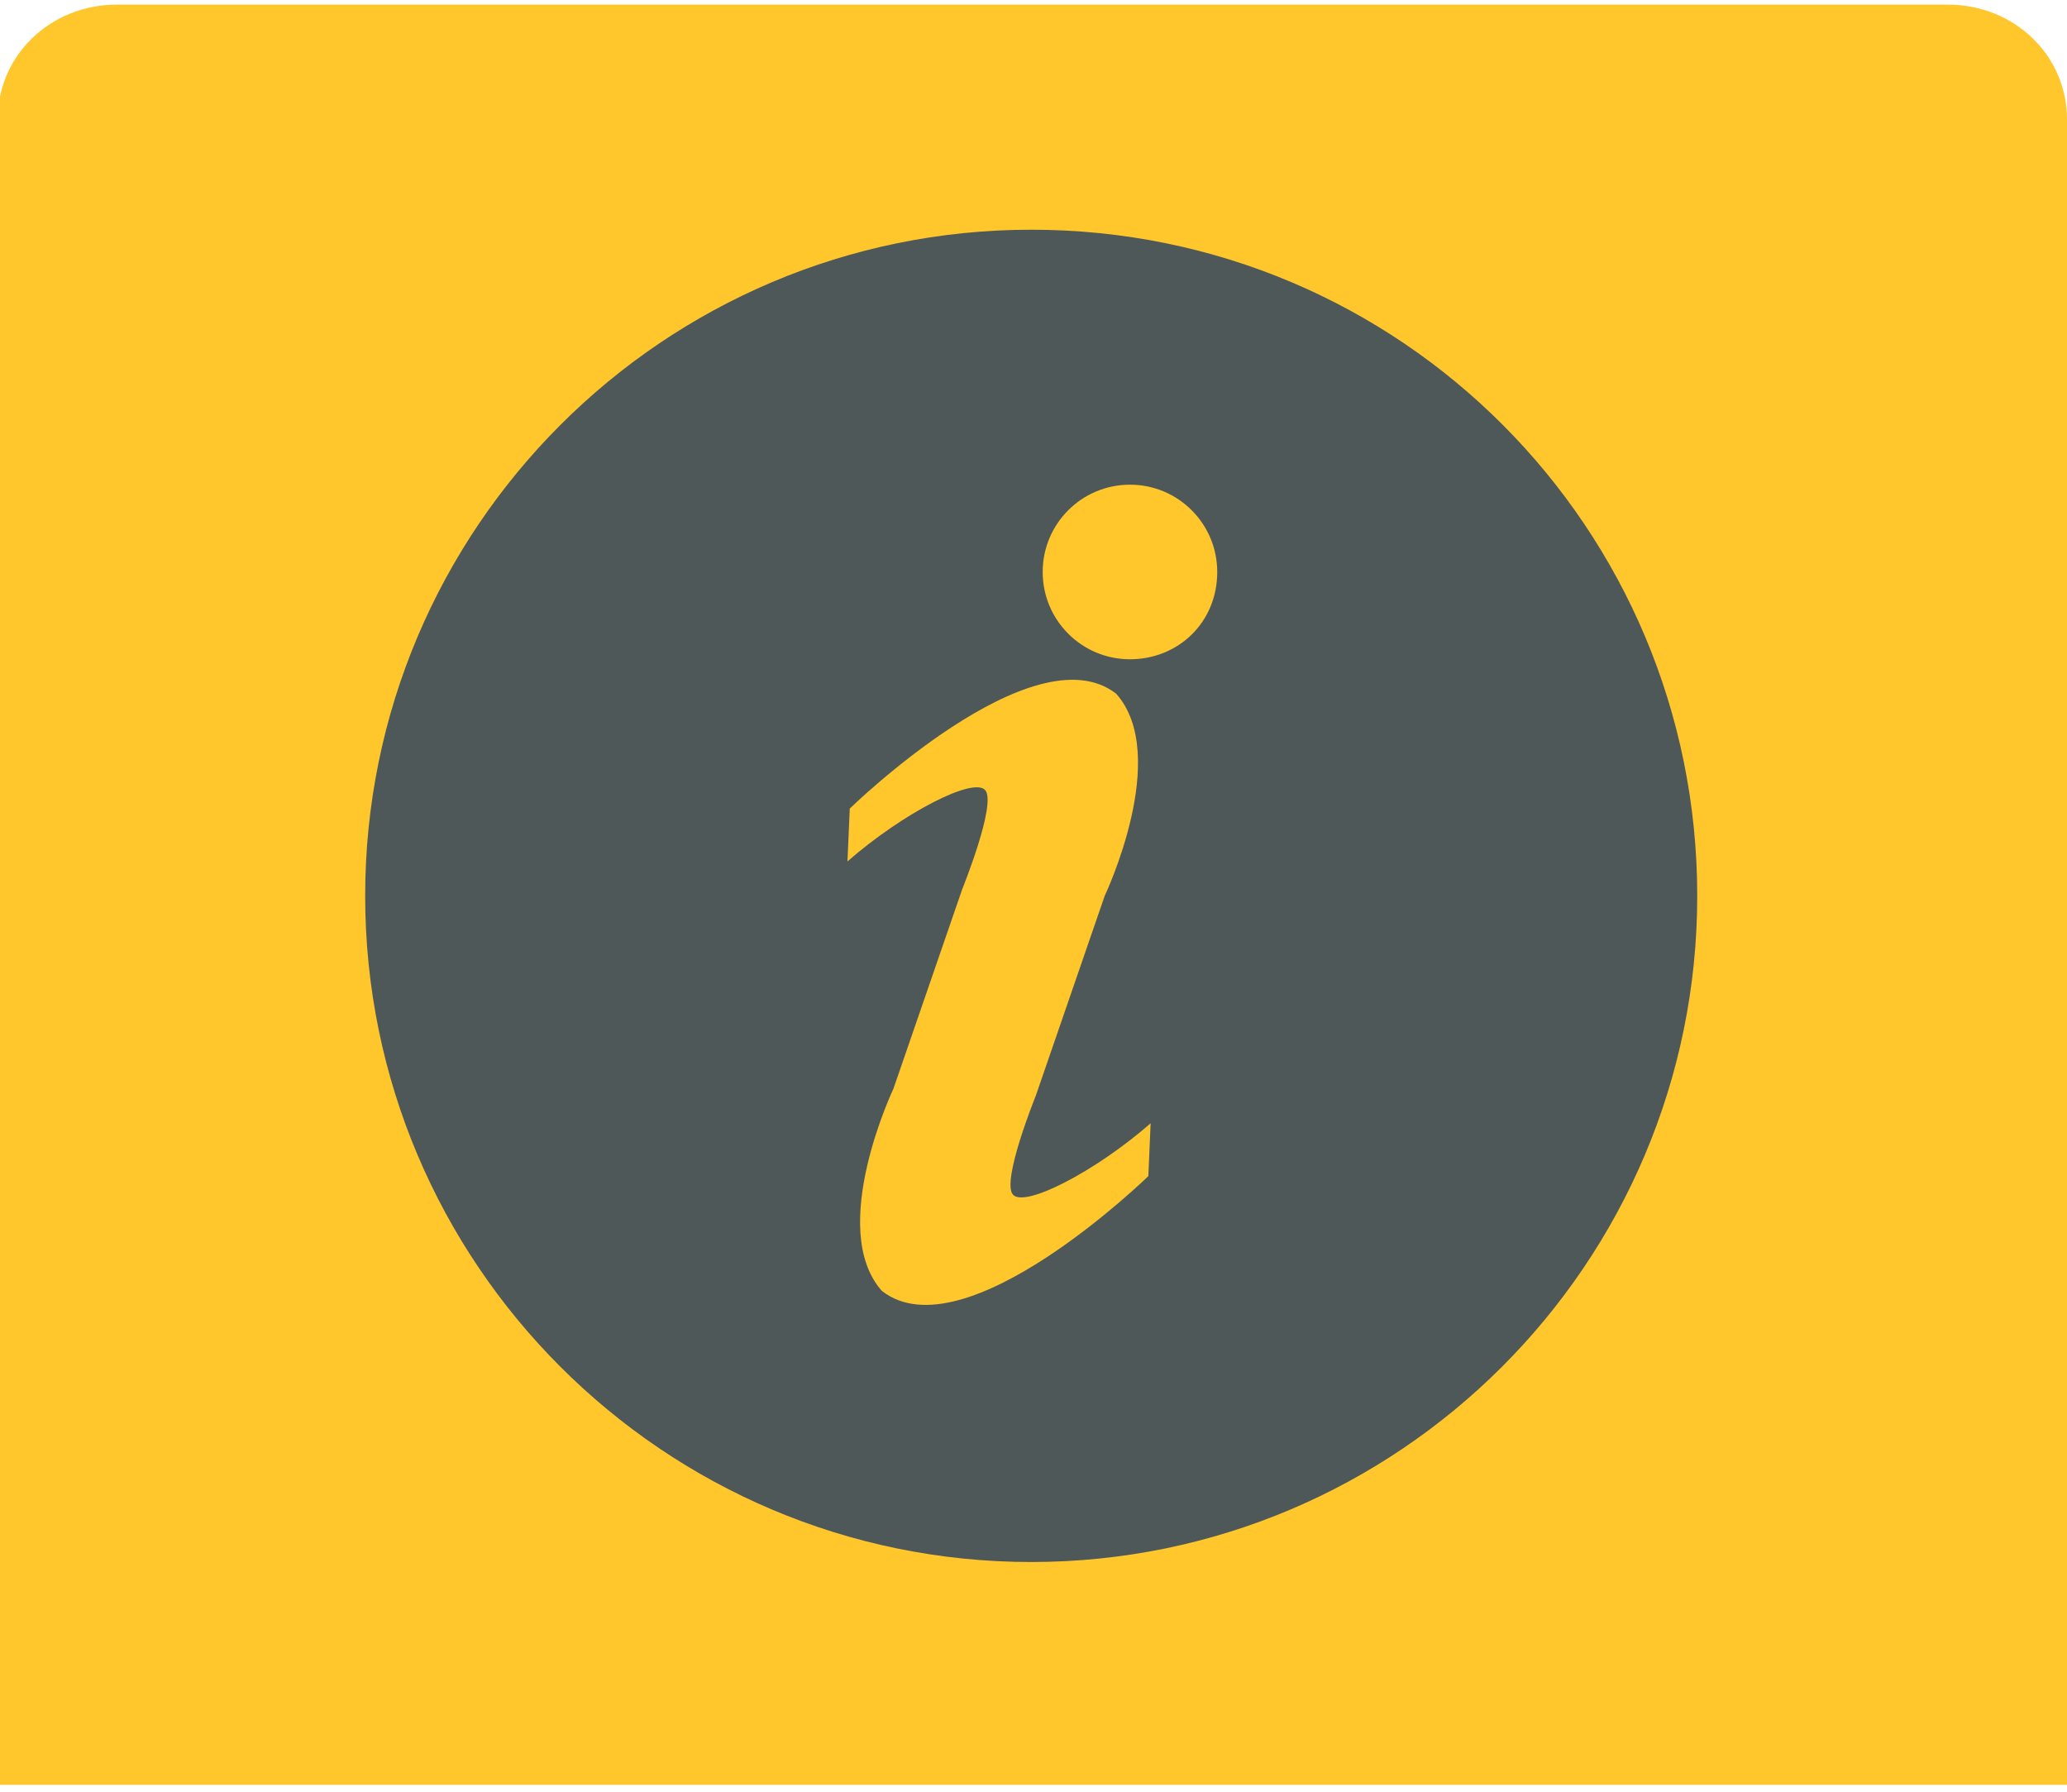
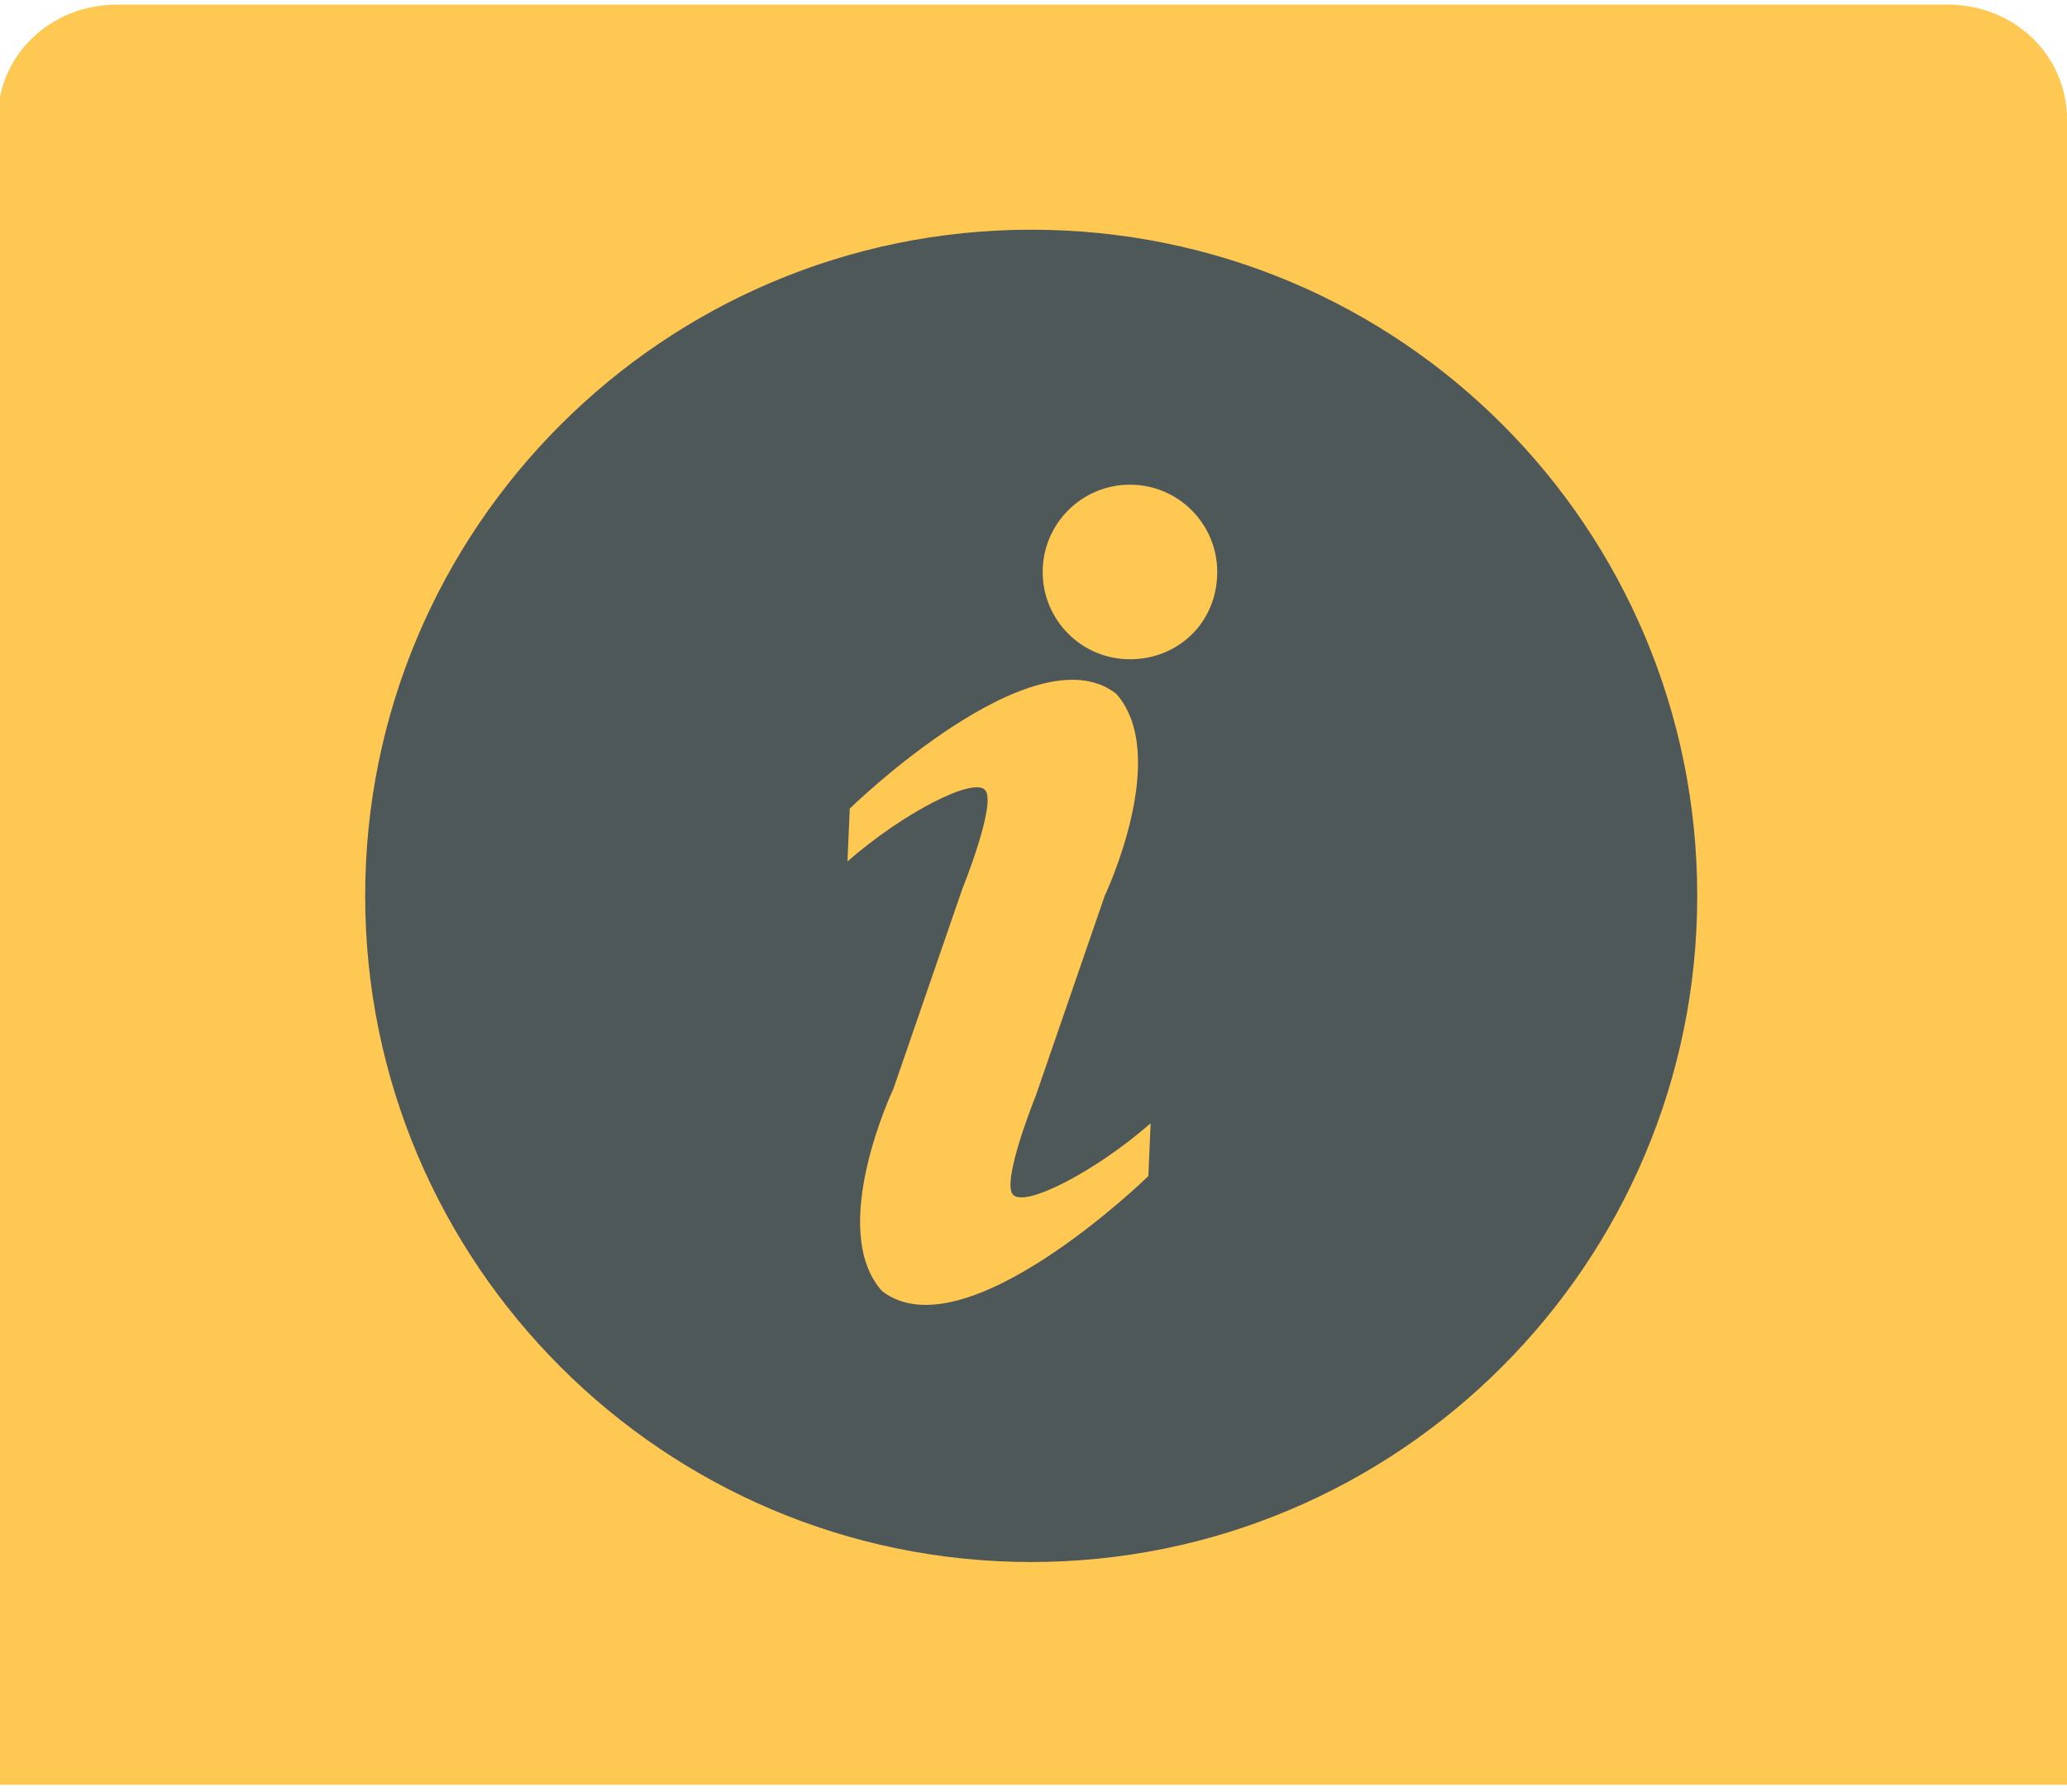
<svg xmlns="http://www.w3.org/2000/svg" version="1.1" id="Layer_1" x="0px" y="0px" viewBox="0 0 90 78" style="enable-background:new 0 0 90 78;" xml:space="preserve">
  <style type="text/css">
- 	.st0{fill:#FFC72C;}
+ 	.st0{fill:#FFC852;}
	.st1{fill:#4F5858;}
</style>
-   <path class="st0" d="M-0.1,77.8V5.2c0-2.8,2.3-5,5.2-5h79.7c2.9,0,5.2,2.2,5.2,5v72.5H-0.1z" />
+   <path class="st0" d="M-0.1,77.8V5.2c0-2.8,2.3-5,5.2-5h79.7c2.9,0,5.2,2.2,5.2,5v72.5H-0.1V77.8z" />
  <g id="Help">
-     <path class="st1" d="M44.9,10c-16,0-29,13-29,29s13,29,29,29s29-13,29-29S61,10,44.9,10z M50,51.2c0,0-8,7.8-11.6,5   c-2.4-2.7,0.5-8.8,0.5-8.8l3-8.7c0,0,1.5-3.7,1-4.3c-0.5-0.6-3.6,1-6,3.1l0.1-2.3c0,0,8-7.8,11.6-5c2.4,2.7-0.5,8.8-0.5,8.8l-3,8.7   c0,0-1.5,3.7-1,4.3s3.6-1,6-3.1L50,51.2z M49.2,28.7c-2.1,0-3.8-1.7-3.8-3.8s1.7-3.8,3.8-3.8c2.1,0,3.8,1.7,3.8,3.8c0,0,0,0,0,0   C53,27.1,51.3,28.7,49.2,28.7z" />
+     <path class="st1" d="M44.9,10c-16,0-29,13-29,29s13,29,29,29s29-13,29-29S61,10,44.9,10z M50,51.2c0,0-8,7.8-11.6,5   c-2.4-2.7,0.5-8.8,0.5-8.8l3-8.7c0,0,1.5-3.7,1-4.3s-3.6,1-6,3.1l0.1-2.3c0,0,8-7.8,11.6-5c2.4,2.7-0.5,8.8-0.5,8.8l-3,8.7   c0,0-1.5,3.7-1,4.3s3.6-1,6-3.1L50,51.2z M49.2,28.7c-2.1,0-3.8-1.7-3.8-3.8s1.7-3.8,3.8-3.8s3.8,1.7,3.8,3.8l0,0   C53,27.1,51.3,28.7,49.2,28.7z" />
  </g>
</svg>
